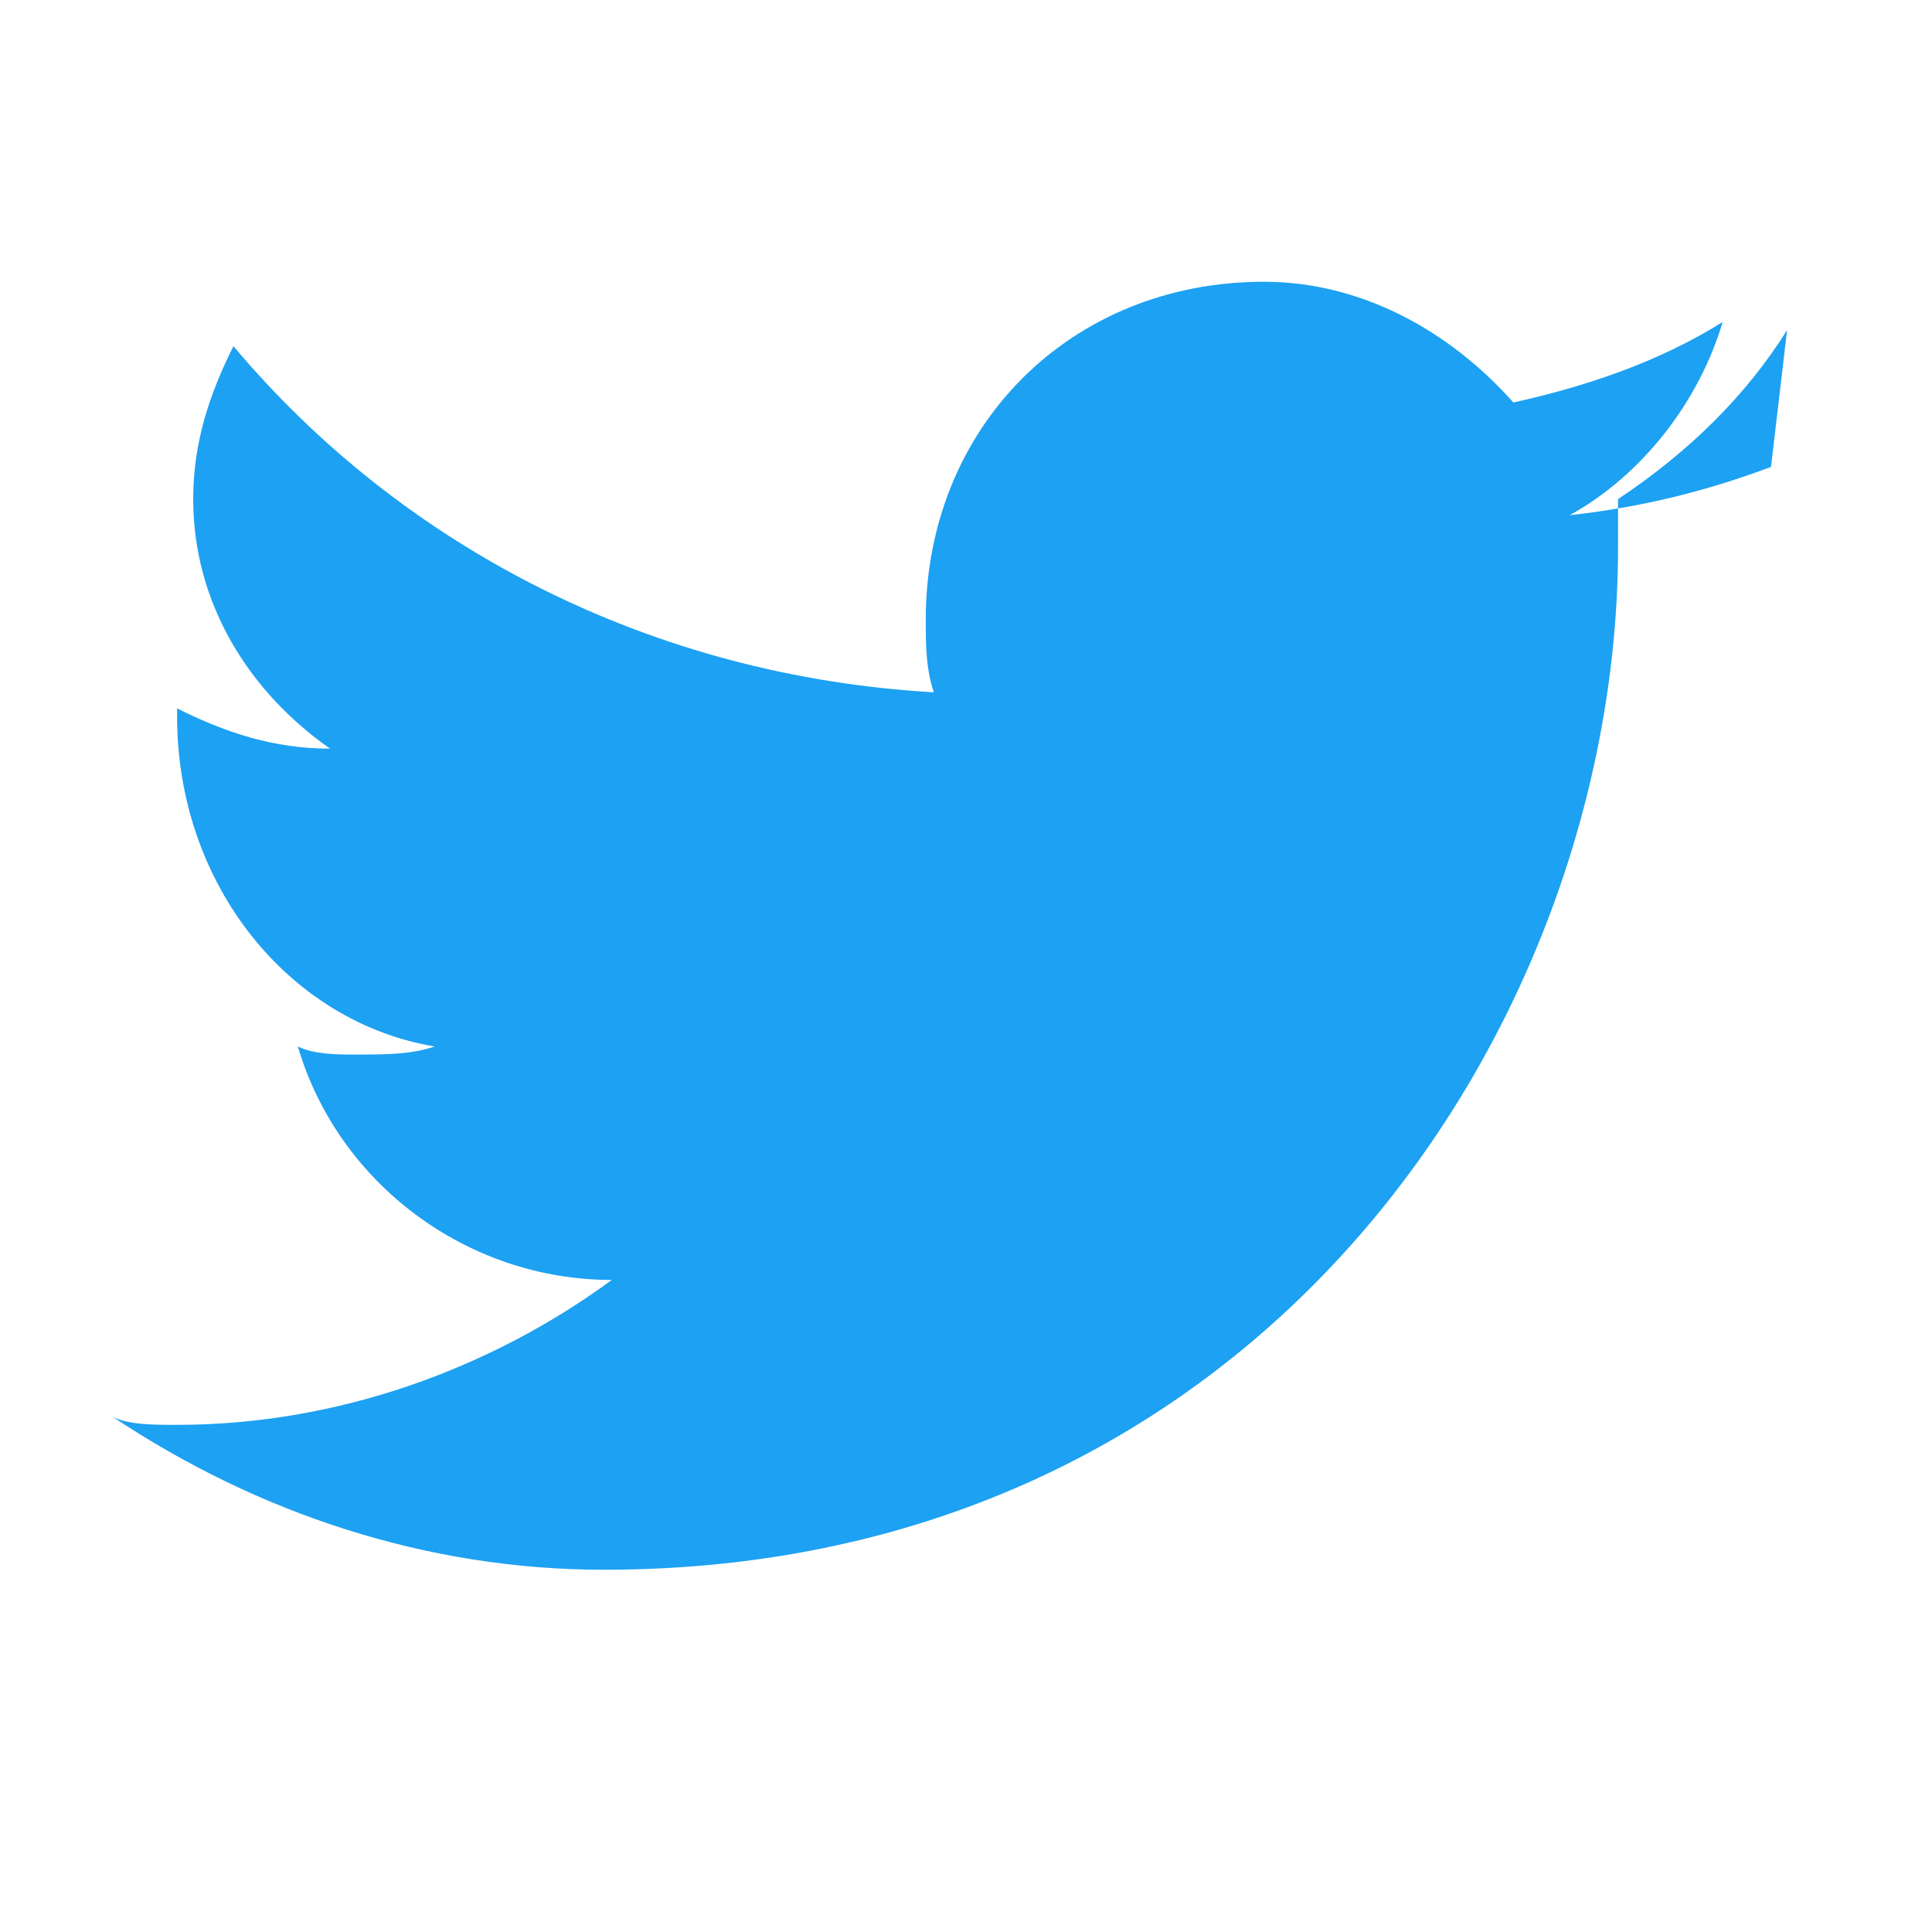
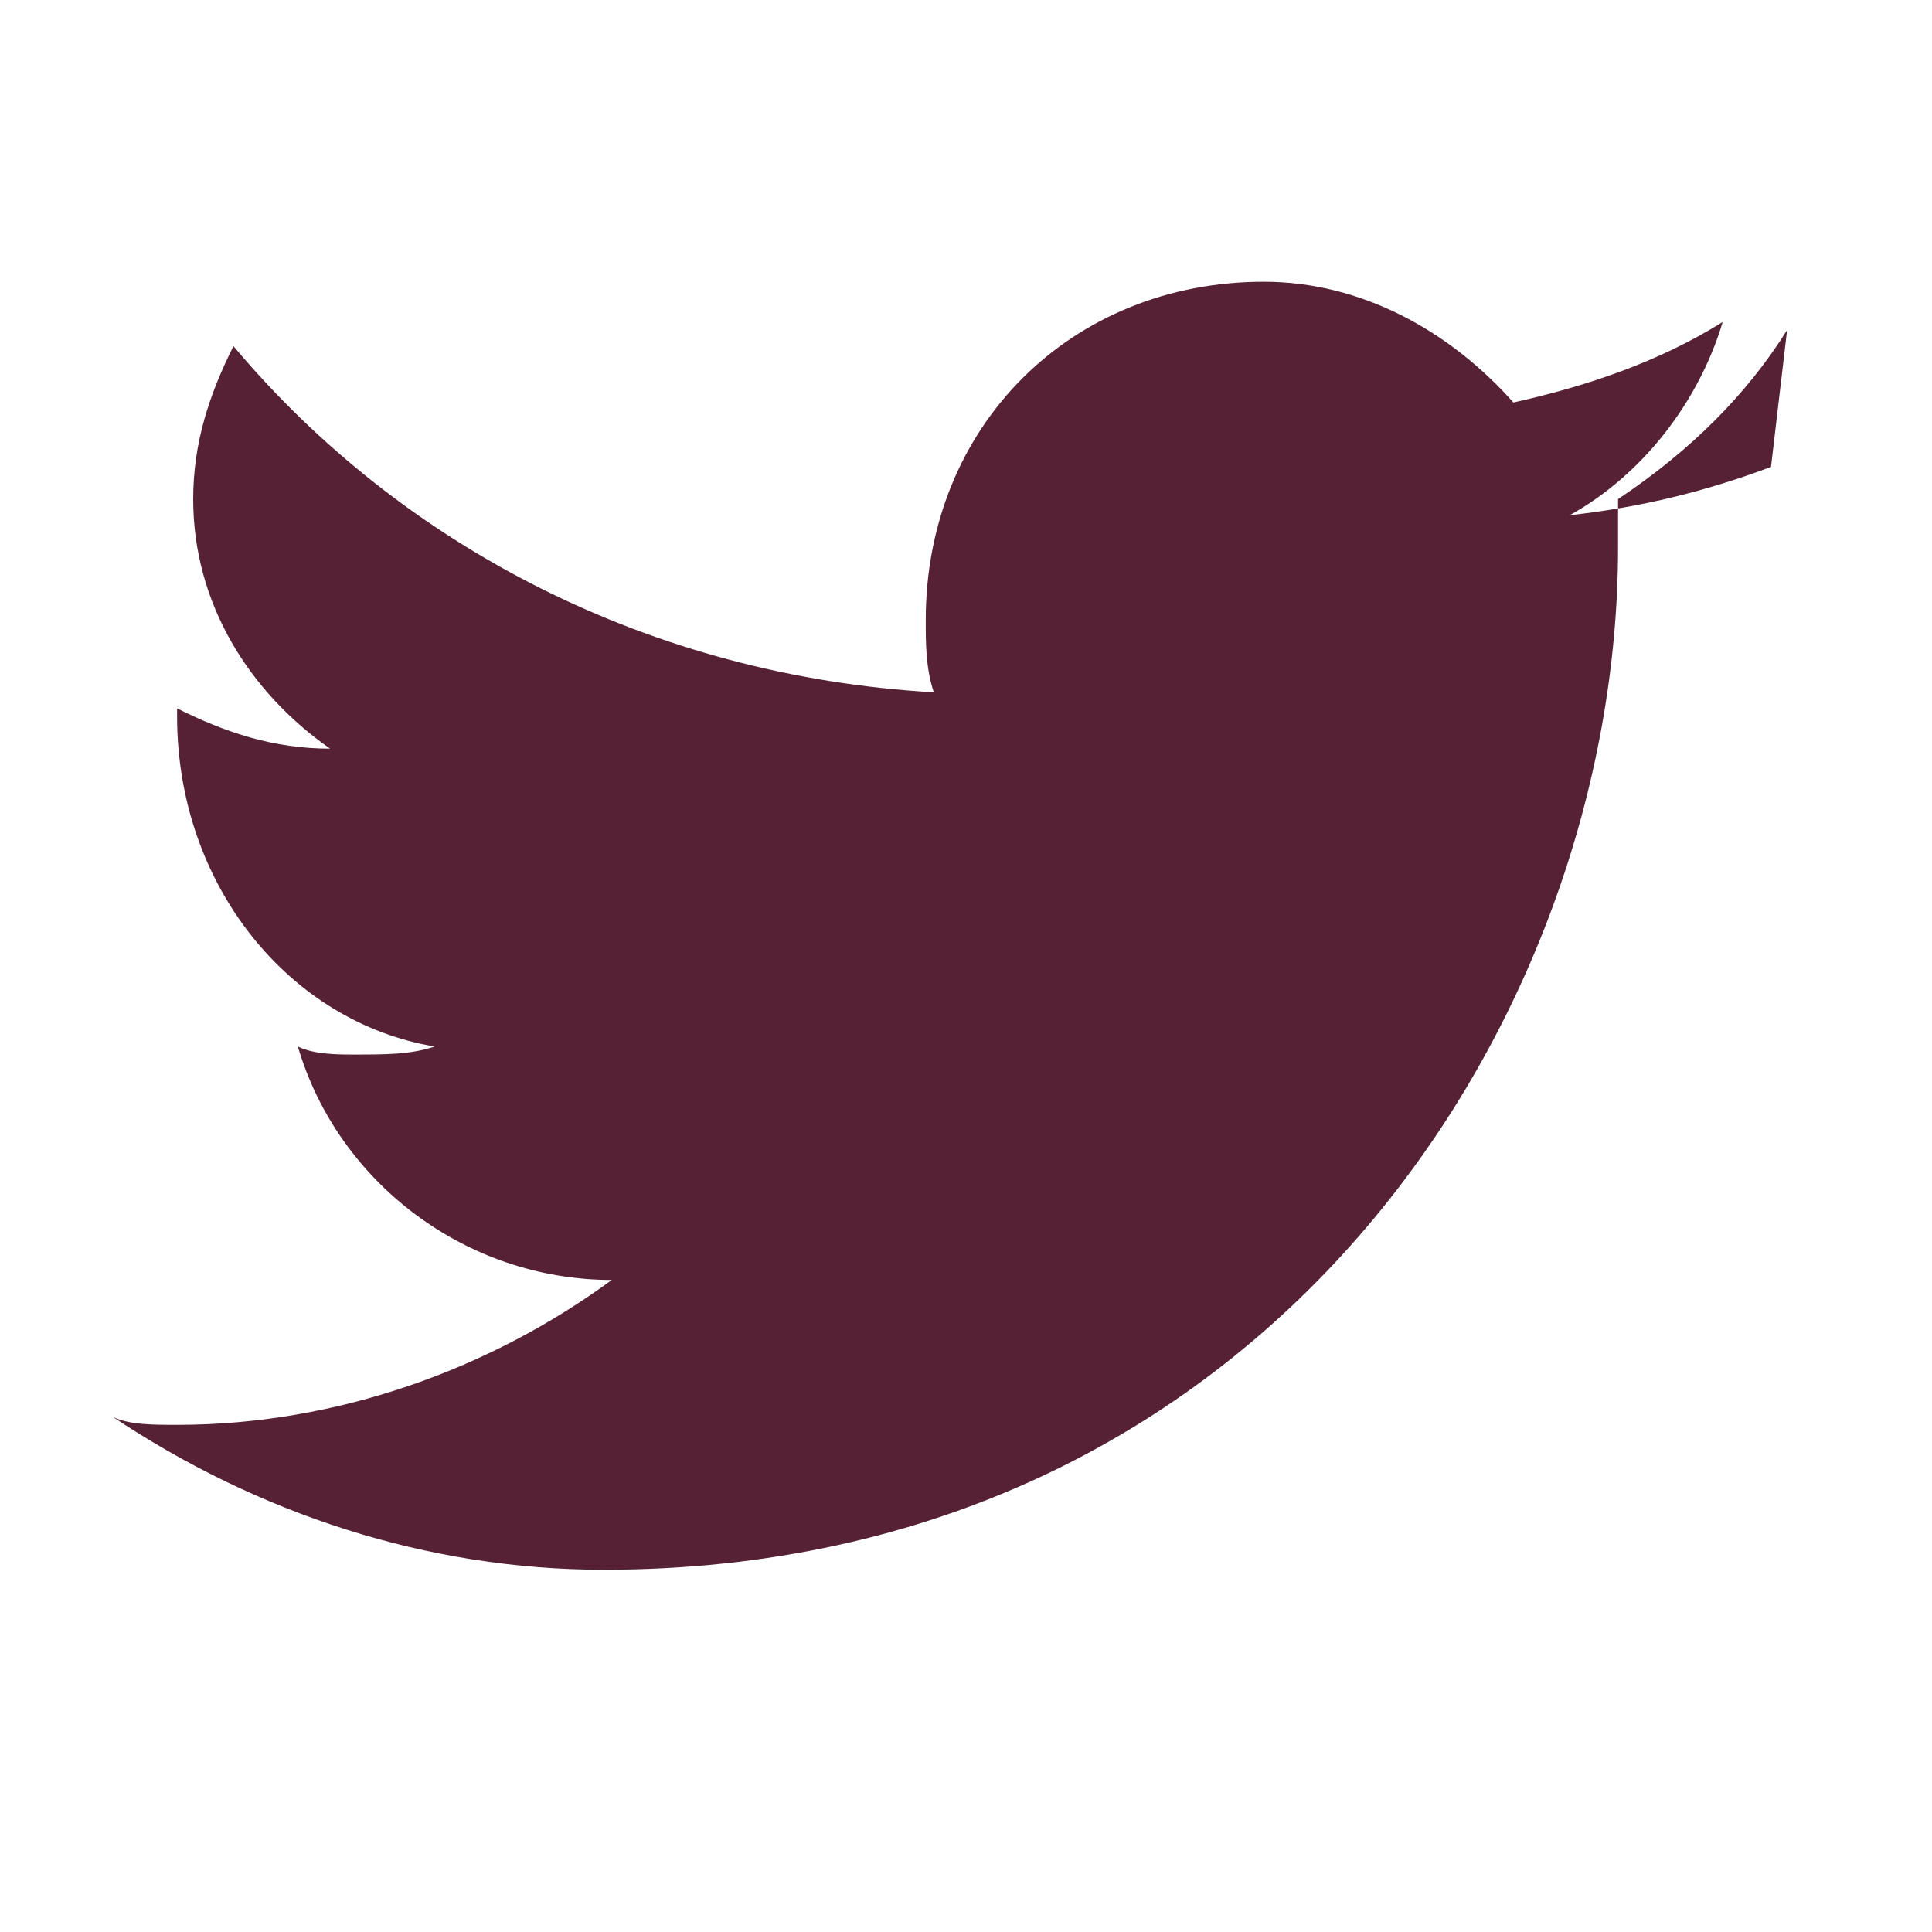
<svg xmlns="http://www.w3.org/2000/svg" width="24" height="24" viewBox="0 0 24 24">
-   <path d="M22,5.8 C21.2,6.1 20.4,6.3 19.5,6.4 C20.4,5.9 21.1,5 21.4,4 C20.6,4.5 19.7,4.8 18.8,5 C18,4.1 16.9,3.5 15.7,3.5 C13.3,3.5 11.5,5.3 11.5,7.7 C11.5,8 11.5,8.3 11.6,8.6 C8.1,8.4 5,6.8 2.9,4.3 C2.6,4.9 2.4,5.5 2.4,6.2 C2.4,7.5 3.1,8.6 4.1,9.3 C3.4,9.3 2.8,9.1 2.2,8.8 L2.2,8.9 C2.2,11 3.6,12.7 5.4,13 C5.1,13.1 4.8,13.1 4.4,13.1 C4.2,13.1 3.9,13.1 3.7,13 C4.2,14.7 5.8,15.9 7.6,15.9 C6.1,17 4.2,17.7 2.2,17.7 C1.9,17.7 1.6,17.7 1.4,17.6 C3.2,18.8 5.3,19.5 7.5,19.5 C15.7,19.5 20.1,12.7 20.1,6.8 C20.1,6.6 20.1,6.4 20.1,6.2 C21,5.6 21.7,4.9 22.2,4.1 L22,5.8 Z" fill="#1DA1F2" />
+   <path d="M22,5.8 C21.2,6.1 20.4,6.3 19.5,6.4 C20.4,5.9 21.1,5 21.4,4 C20.6,4.5 19.7,4.8 18.8,5 C18,4.1 16.9,3.5 15.7,3.5 C13.3,3.5 11.5,5.3 11.5,7.7 C11.5,8 11.5,8.3 11.6,8.6 C8.1,8.4 5,6.8 2.9,4.3 C2.6,4.9 2.4,5.5 2.4,6.2 C2.4,7.5 3.1,8.6 4.1,9.3 C3.4,9.3 2.8,9.1 2.2,8.8 L2.2,8.9 C2.2,11 3.6,12.7 5.4,13 C5.1,13.1 4.8,13.1 4.4,13.1 C4.2,13.1 3.9,13.1 3.7,13 C4.2,14.7 5.8,15.9 7.6,15.9 C6.1,17 4.2,17.7 2.2,17.7 C1.9,17.7 1.6,17.7 1.4,17.6 C3.2,18.8 5.3,19.5 7.5,19.5 C15.7,19.5 20.1,12.7 20.1,6.8 C20.1,6.6 20.1,6.4 20.1,6.2 C21,5.6 21.7,4.9 22.2,4.1 L22,5.8 Z" fill="#562135" />
</svg>
